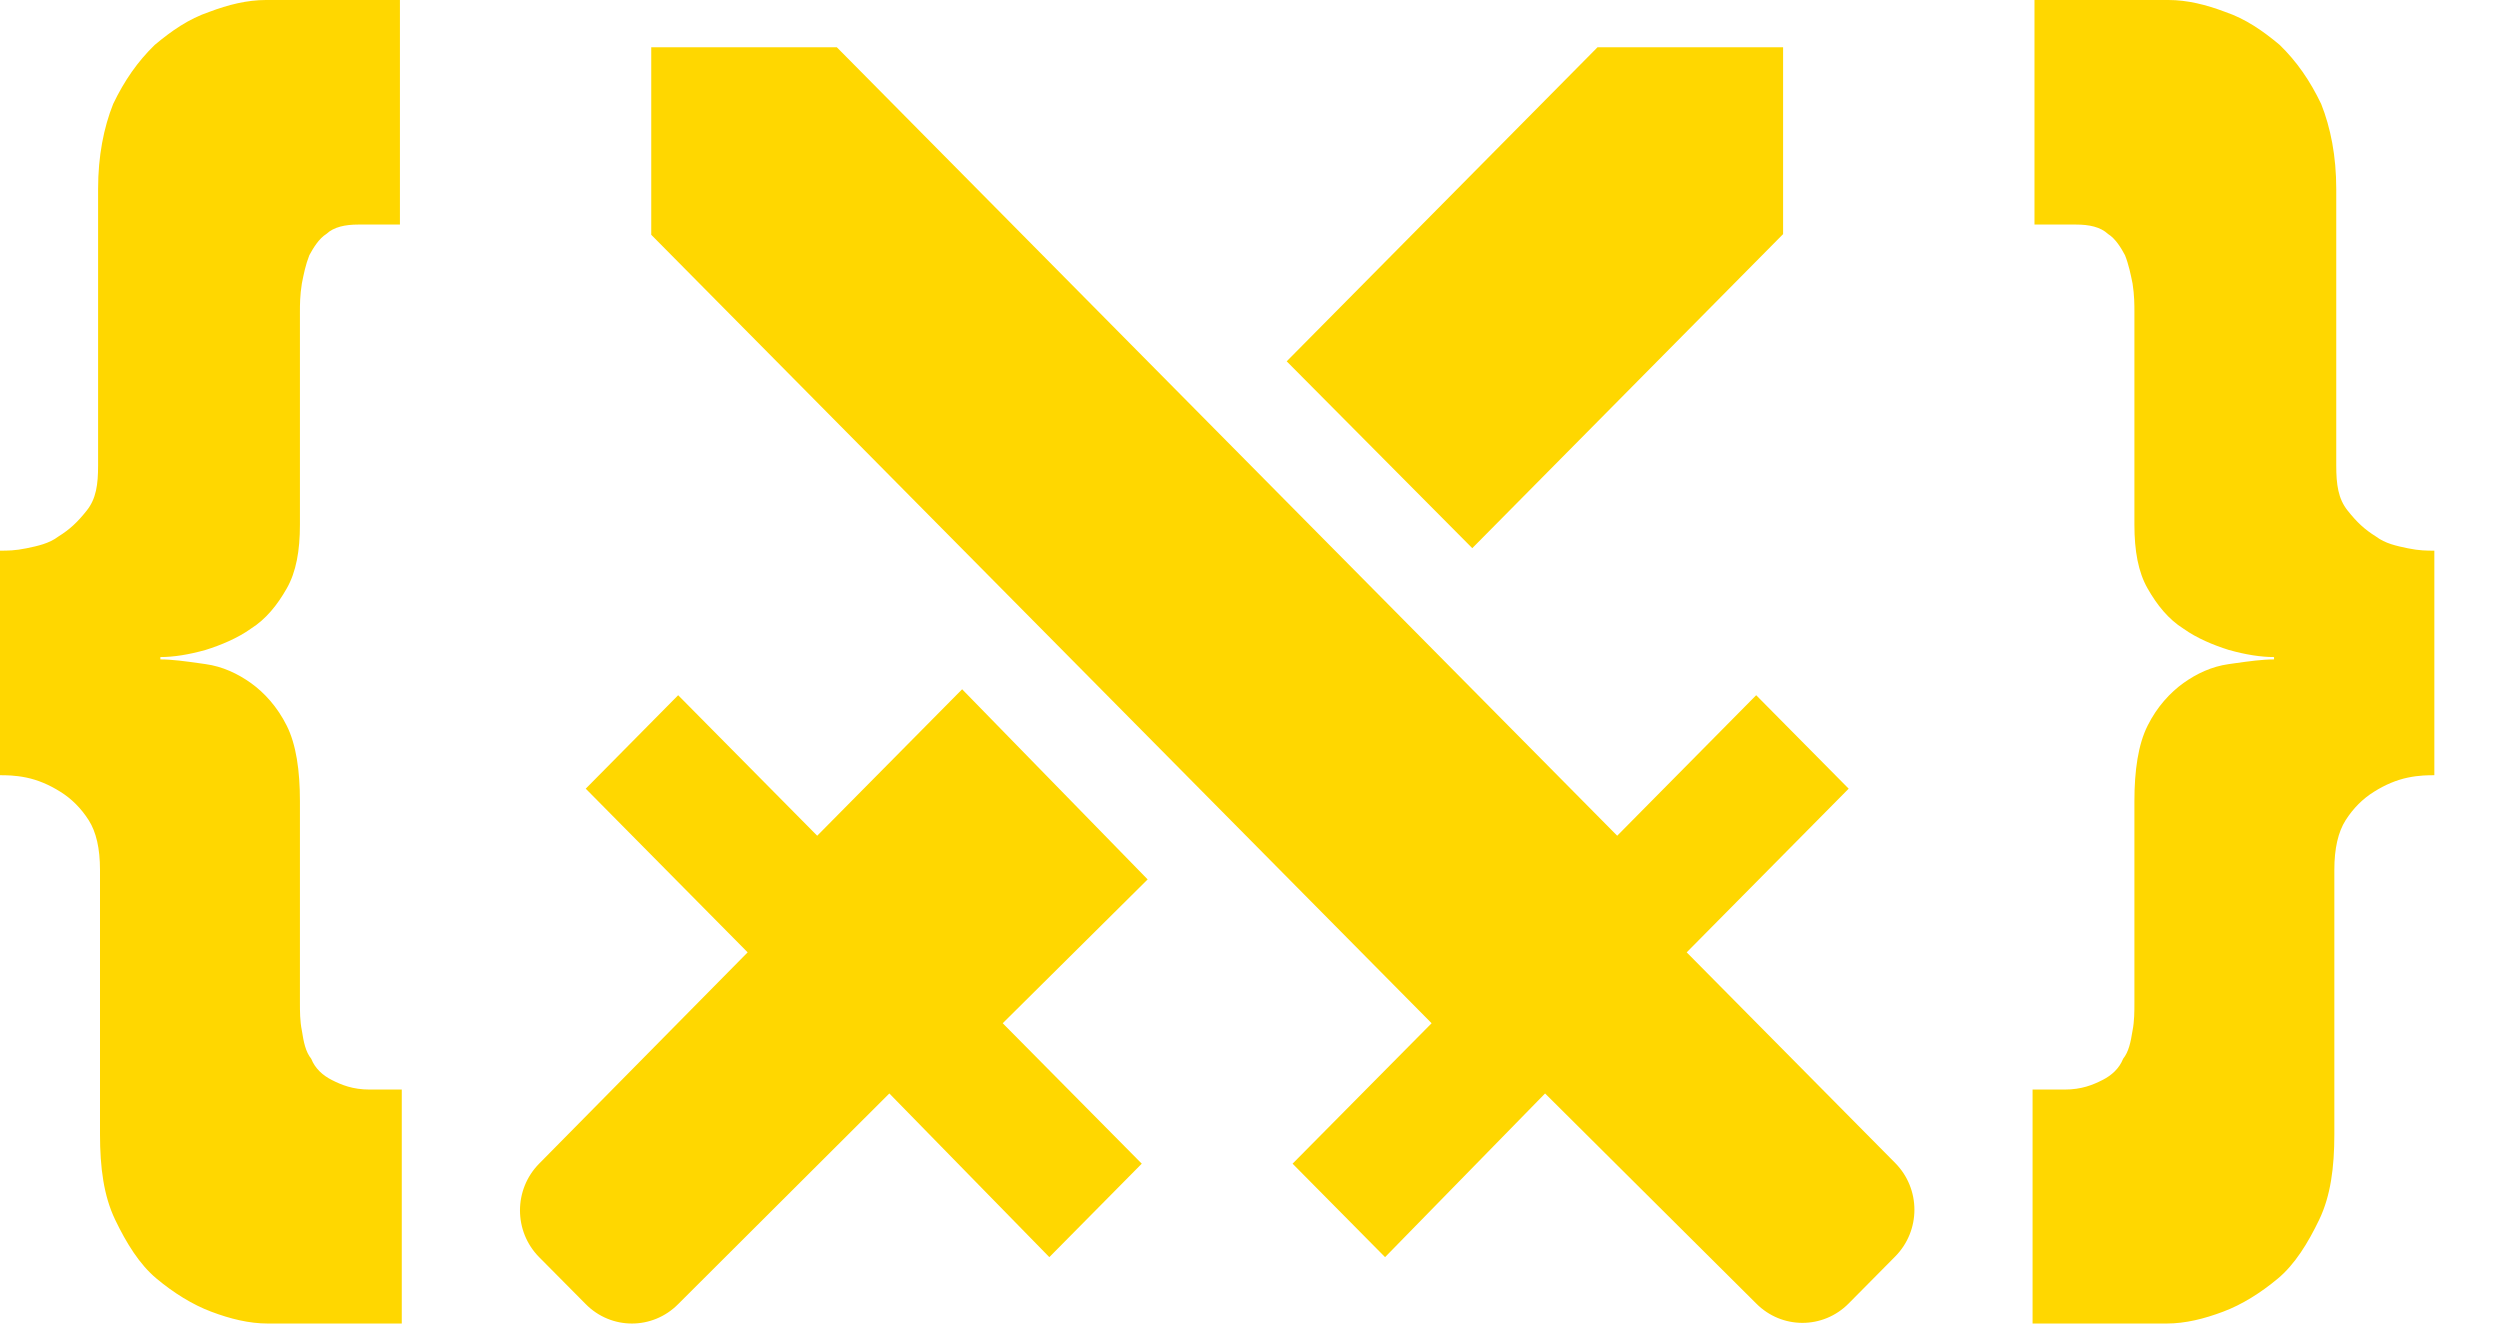
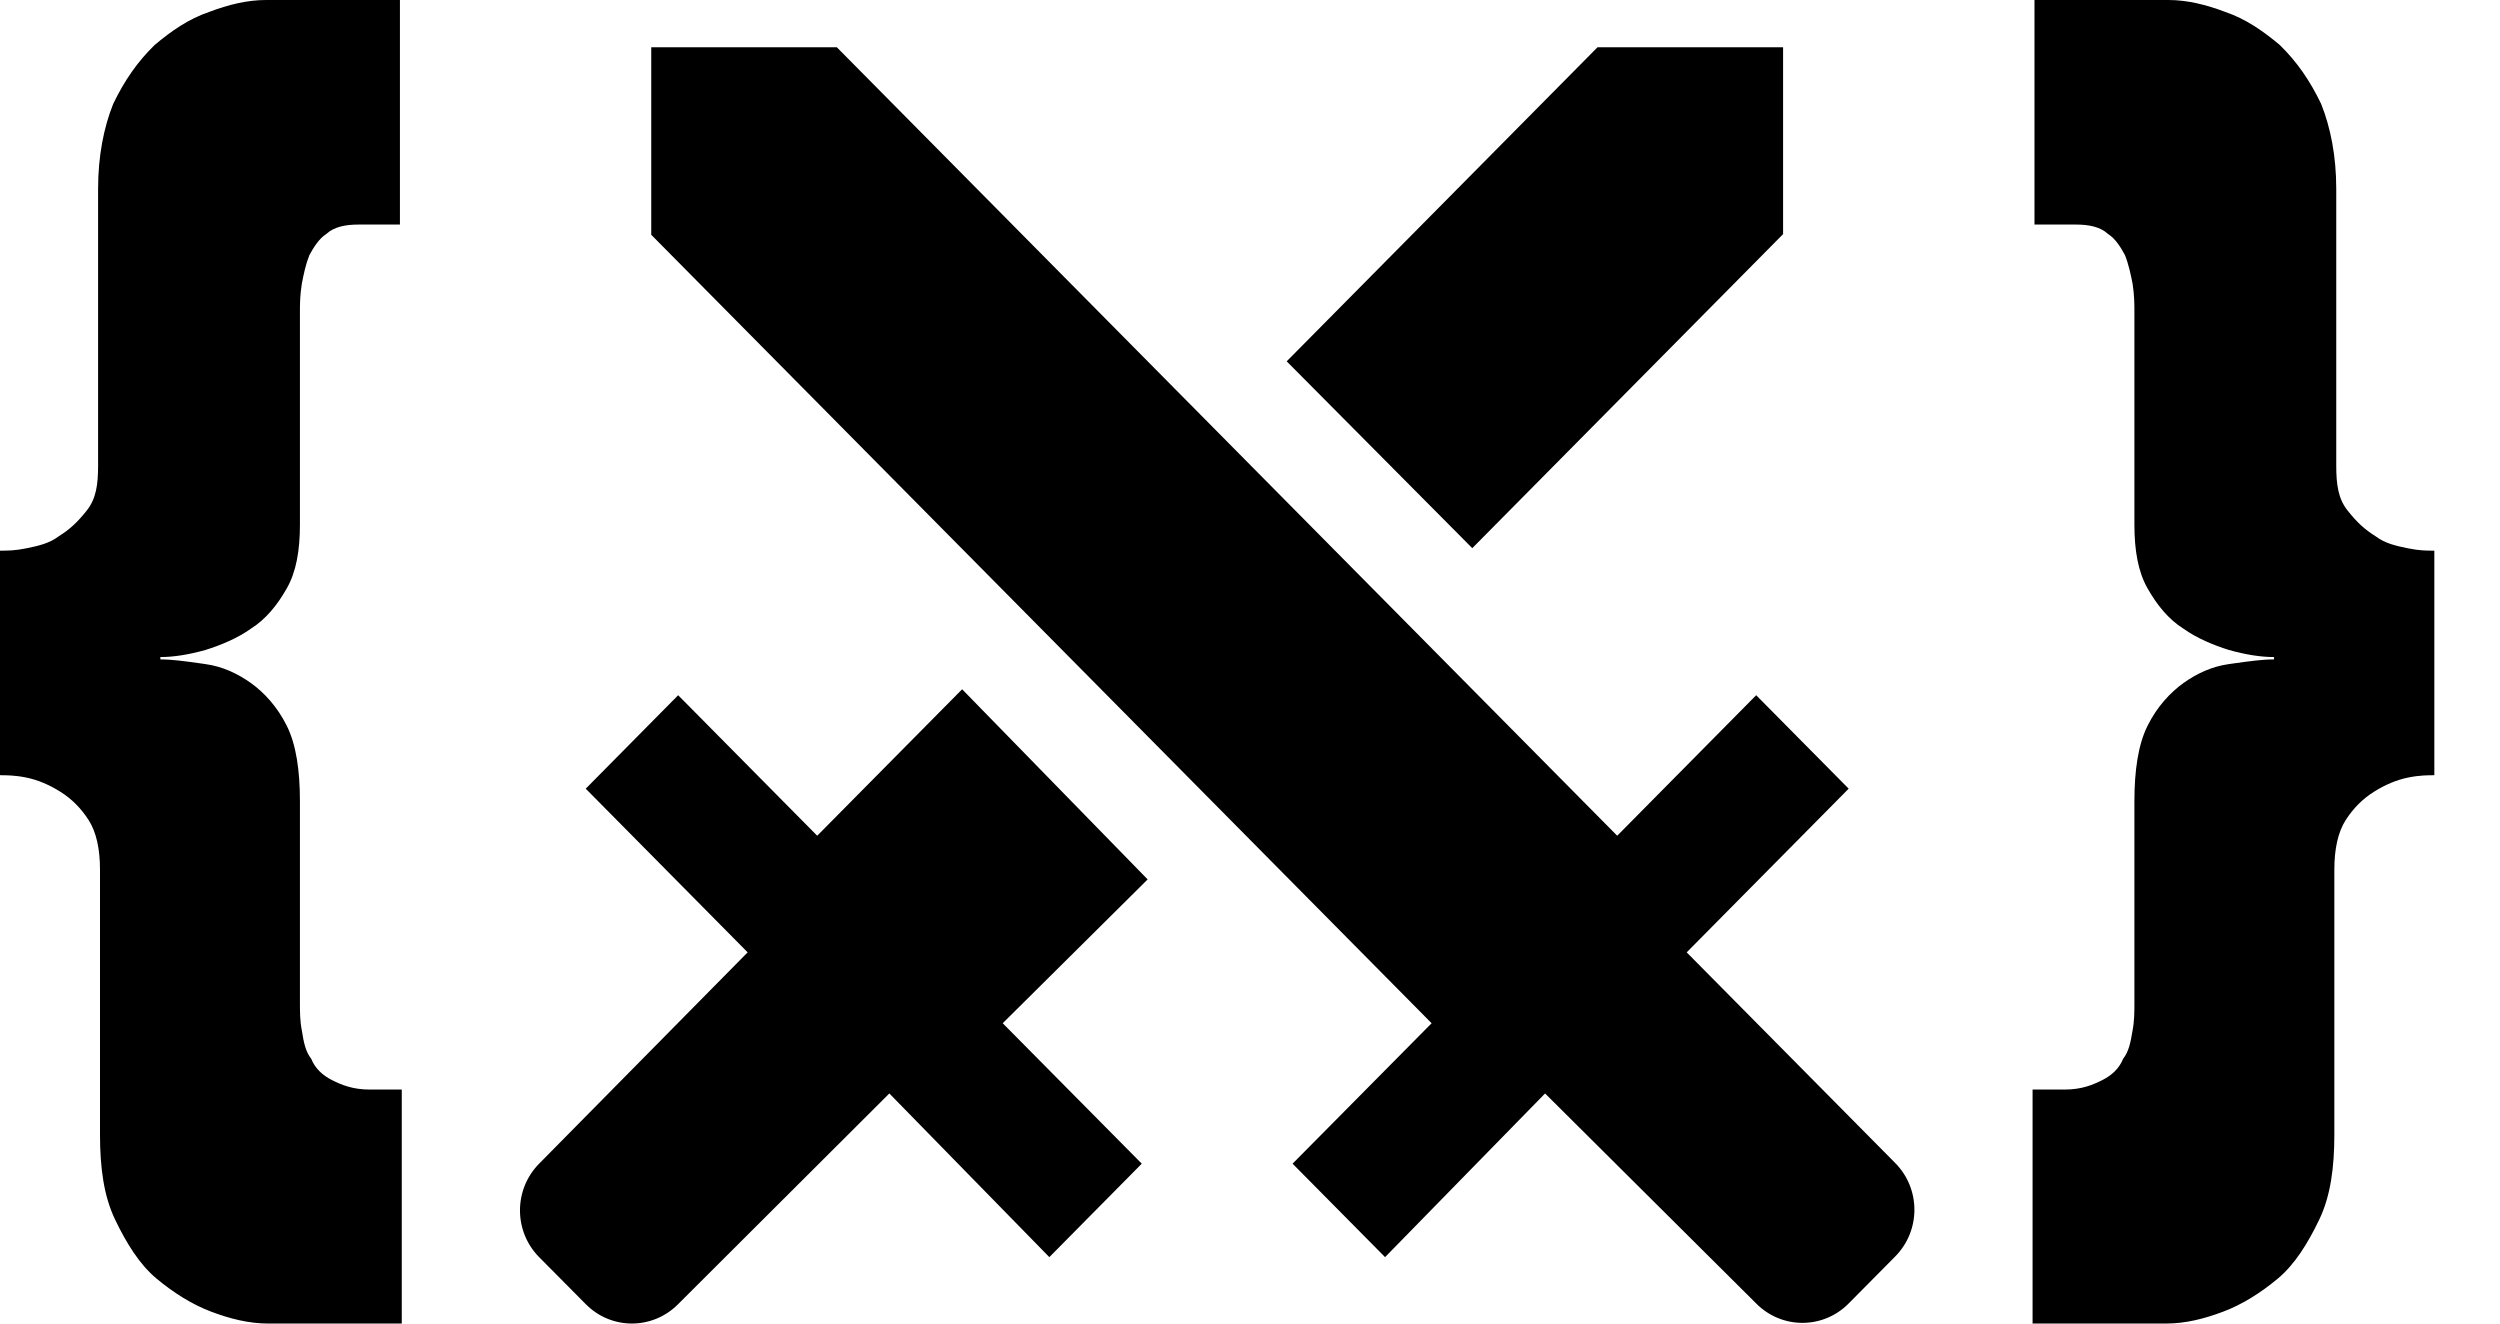
<svg xmlns="http://www.w3.org/2000/svg" width="34" height="18" viewBox="0 0 34 18" fill="none">
-   <style>
-     path {
-         fill: gold;
-     }
- 
- 
-     @media (prefers-color-scheme: dark) {
-     path {
-         fill: green;
-     }
-     }
-     </style>
  <path fill-rule="evenodd" clip-rule="evenodd" d="M5.439 3.054H4.874C4.695 3.054 4.541 3.086 4.438 3.182C4.336 3.246 4.259 3.375 4.207 3.471C4.156 3.6 4.13 3.729 4.105 3.857C4.079 4.018 4.079 4.146 4.079 4.243V7.136C4.079 7.489 4.028 7.779 3.899 8.004C3.771 8.229 3.617 8.421 3.412 8.55C3.232 8.679 3.002 8.775 2.796 8.839C2.565 8.904 2.36 8.936 2.181 8.936V8.968C2.34 8.968 2.52 8.993 2.719 9.021L2.796 9.032C3.027 9.064 3.232 9.161 3.412 9.289C3.592 9.418 3.771 9.611 3.899 9.868C4.028 10.125 4.079 10.479 4.079 10.896V13.629C4.079 13.757 4.079 13.886 4.105 14.014C4.13 14.175 4.156 14.304 4.233 14.4C4.284 14.529 4.387 14.625 4.515 14.689C4.643 14.754 4.797 14.818 5.028 14.818H5.464V18H3.643C3.386 18 3.13 17.936 2.873 17.839C2.617 17.743 2.36 17.582 2.129 17.389C1.898 17.197 1.719 16.907 1.565 16.586C1.411 16.264 1.36 15.879 1.36 15.429V11.829C1.36 11.539 1.308 11.314 1.206 11.154C1.103 10.993 0.975 10.864 0.821 10.768C0.667 10.671 0.513 10.607 0.359 10.575C0.205 10.543 0.077 10.543 0 10.543V7.489H7.50832e-06C0.103 7.489 0.205 7.489 0.359 7.457C0.513 7.425 0.667 7.393 0.795 7.296C0.949 7.2 1.052 7.104 1.18 6.943C1.308 6.782 1.334 6.589 1.334 6.332V2.571C1.334 2.121 1.411 1.736 1.539 1.414C1.693 1.093 1.873 0.836 2.104 0.611C2.335 0.418 2.565 0.257 2.848 0.161C3.104 0.064 3.361 0 3.617 0H5.439V3.054ZM27.669 3.054H28.233C28.413 3.054 28.566 3.086 28.669 3.182C28.772 3.246 28.849 3.375 28.9 3.471C28.951 3.6 28.977 3.729 29.003 3.857C29.028 4.018 29.028 4.146 29.028 4.243V7.136C29.028 7.489 29.079 7.779 29.208 8.004C29.336 8.229 29.49 8.421 29.695 8.55C29.875 8.679 30.106 8.775 30.311 8.839C30.542 8.904 30.747 8.936 30.927 8.936V8.968C30.767 8.968 30.588 8.993 30.388 9.021L30.311 9.032C30.08 9.064 29.875 9.161 29.695 9.289C29.516 9.418 29.336 9.611 29.208 9.868C29.079 10.125 29.028 10.479 29.028 10.896V13.629C29.028 13.757 29.028 13.886 29.003 14.014C28.977 14.175 28.951 14.304 28.874 14.4C28.823 14.529 28.72 14.625 28.592 14.689C28.464 14.754 28.31 14.818 28.079 14.818H27.643V18H29.464C29.721 18 29.977 17.936 30.234 17.839C30.491 17.743 30.747 17.582 30.978 17.389C31.209 17.197 31.388 16.907 31.542 16.586C31.696 16.264 31.747 15.879 31.747 15.429V11.829C31.747 11.539 31.799 11.314 31.901 11.154C32.004 10.993 32.132 10.864 32.286 10.768C32.44 10.671 32.594 10.607 32.748 10.575C32.902 10.543 33.03 10.543 33.107 10.543V7.489C33.005 7.489 32.902 7.489 32.748 7.457C32.594 7.425 32.44 7.393 32.312 7.296C32.158 7.2 32.055 7.104 31.927 6.943C31.799 6.782 31.773 6.589 31.773 6.332V2.571C31.773 2.121 31.696 1.736 31.568 1.414C31.414 1.093 31.235 0.836 31.004 0.611C30.773 0.418 30.542 0.257 30.26 0.161C30.003 0.064 29.747 0 29.49 0H27.669V3.054ZM21.994 11.366L11.381 0.643H8.857V3.193L19.47 13.916L17.579 15.826L18.837 17.097L21.013 14.871L23.884 17.727C24.232 18.079 24.794 18.079 25.142 17.727L25.775 17.088C26.123 16.736 26.123 16.169 25.775 15.817L22.939 12.952L25.142 10.726L23.884 9.455L21.994 11.366ZM24.25 3.184L20.023 7.455L17.499 4.914L21.726 0.643H24.25V3.184ZM13.085 9.374L15.608 11.96L13.637 13.916L15.528 15.826L14.271 17.097L12.095 14.871L9.223 17.736C8.875 18.088 8.313 18.088 7.966 17.736L7.332 17.097C6.985 16.745 6.985 16.178 7.332 15.826L10.168 12.952L7.966 10.726L9.223 9.455L11.114 11.366L13.085 9.374Z" fill="currentColor" />
</svg>
